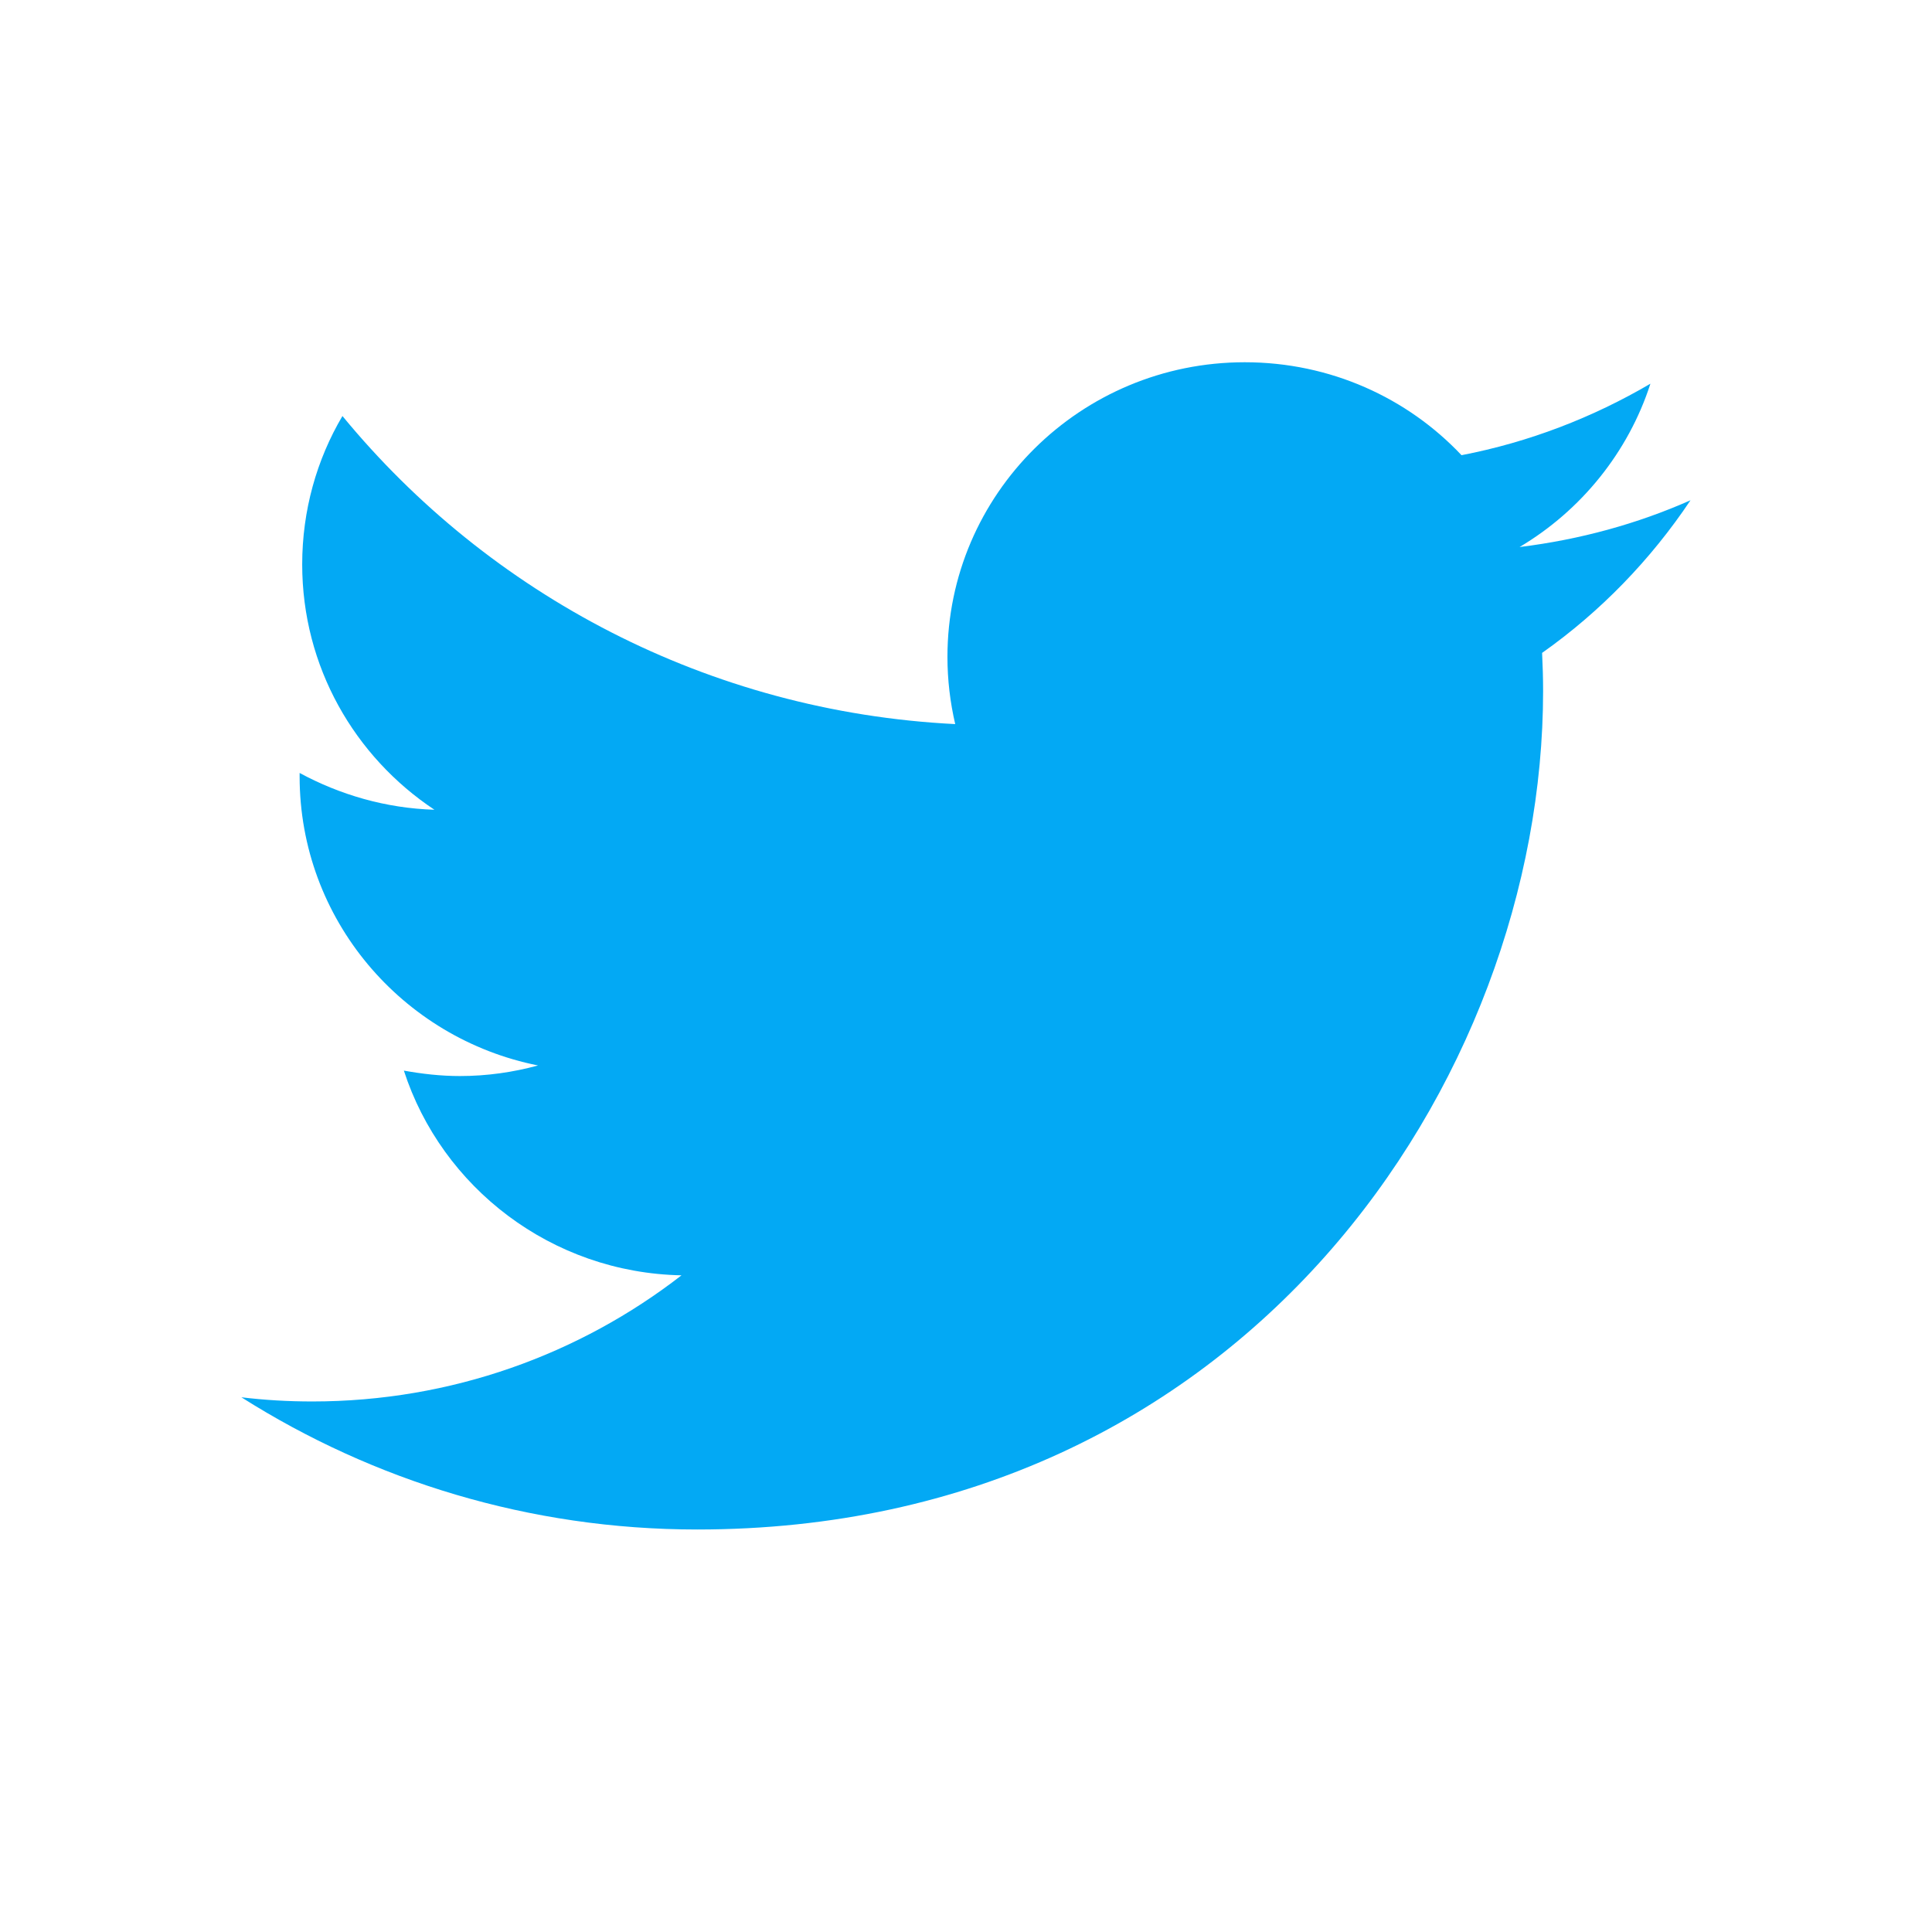
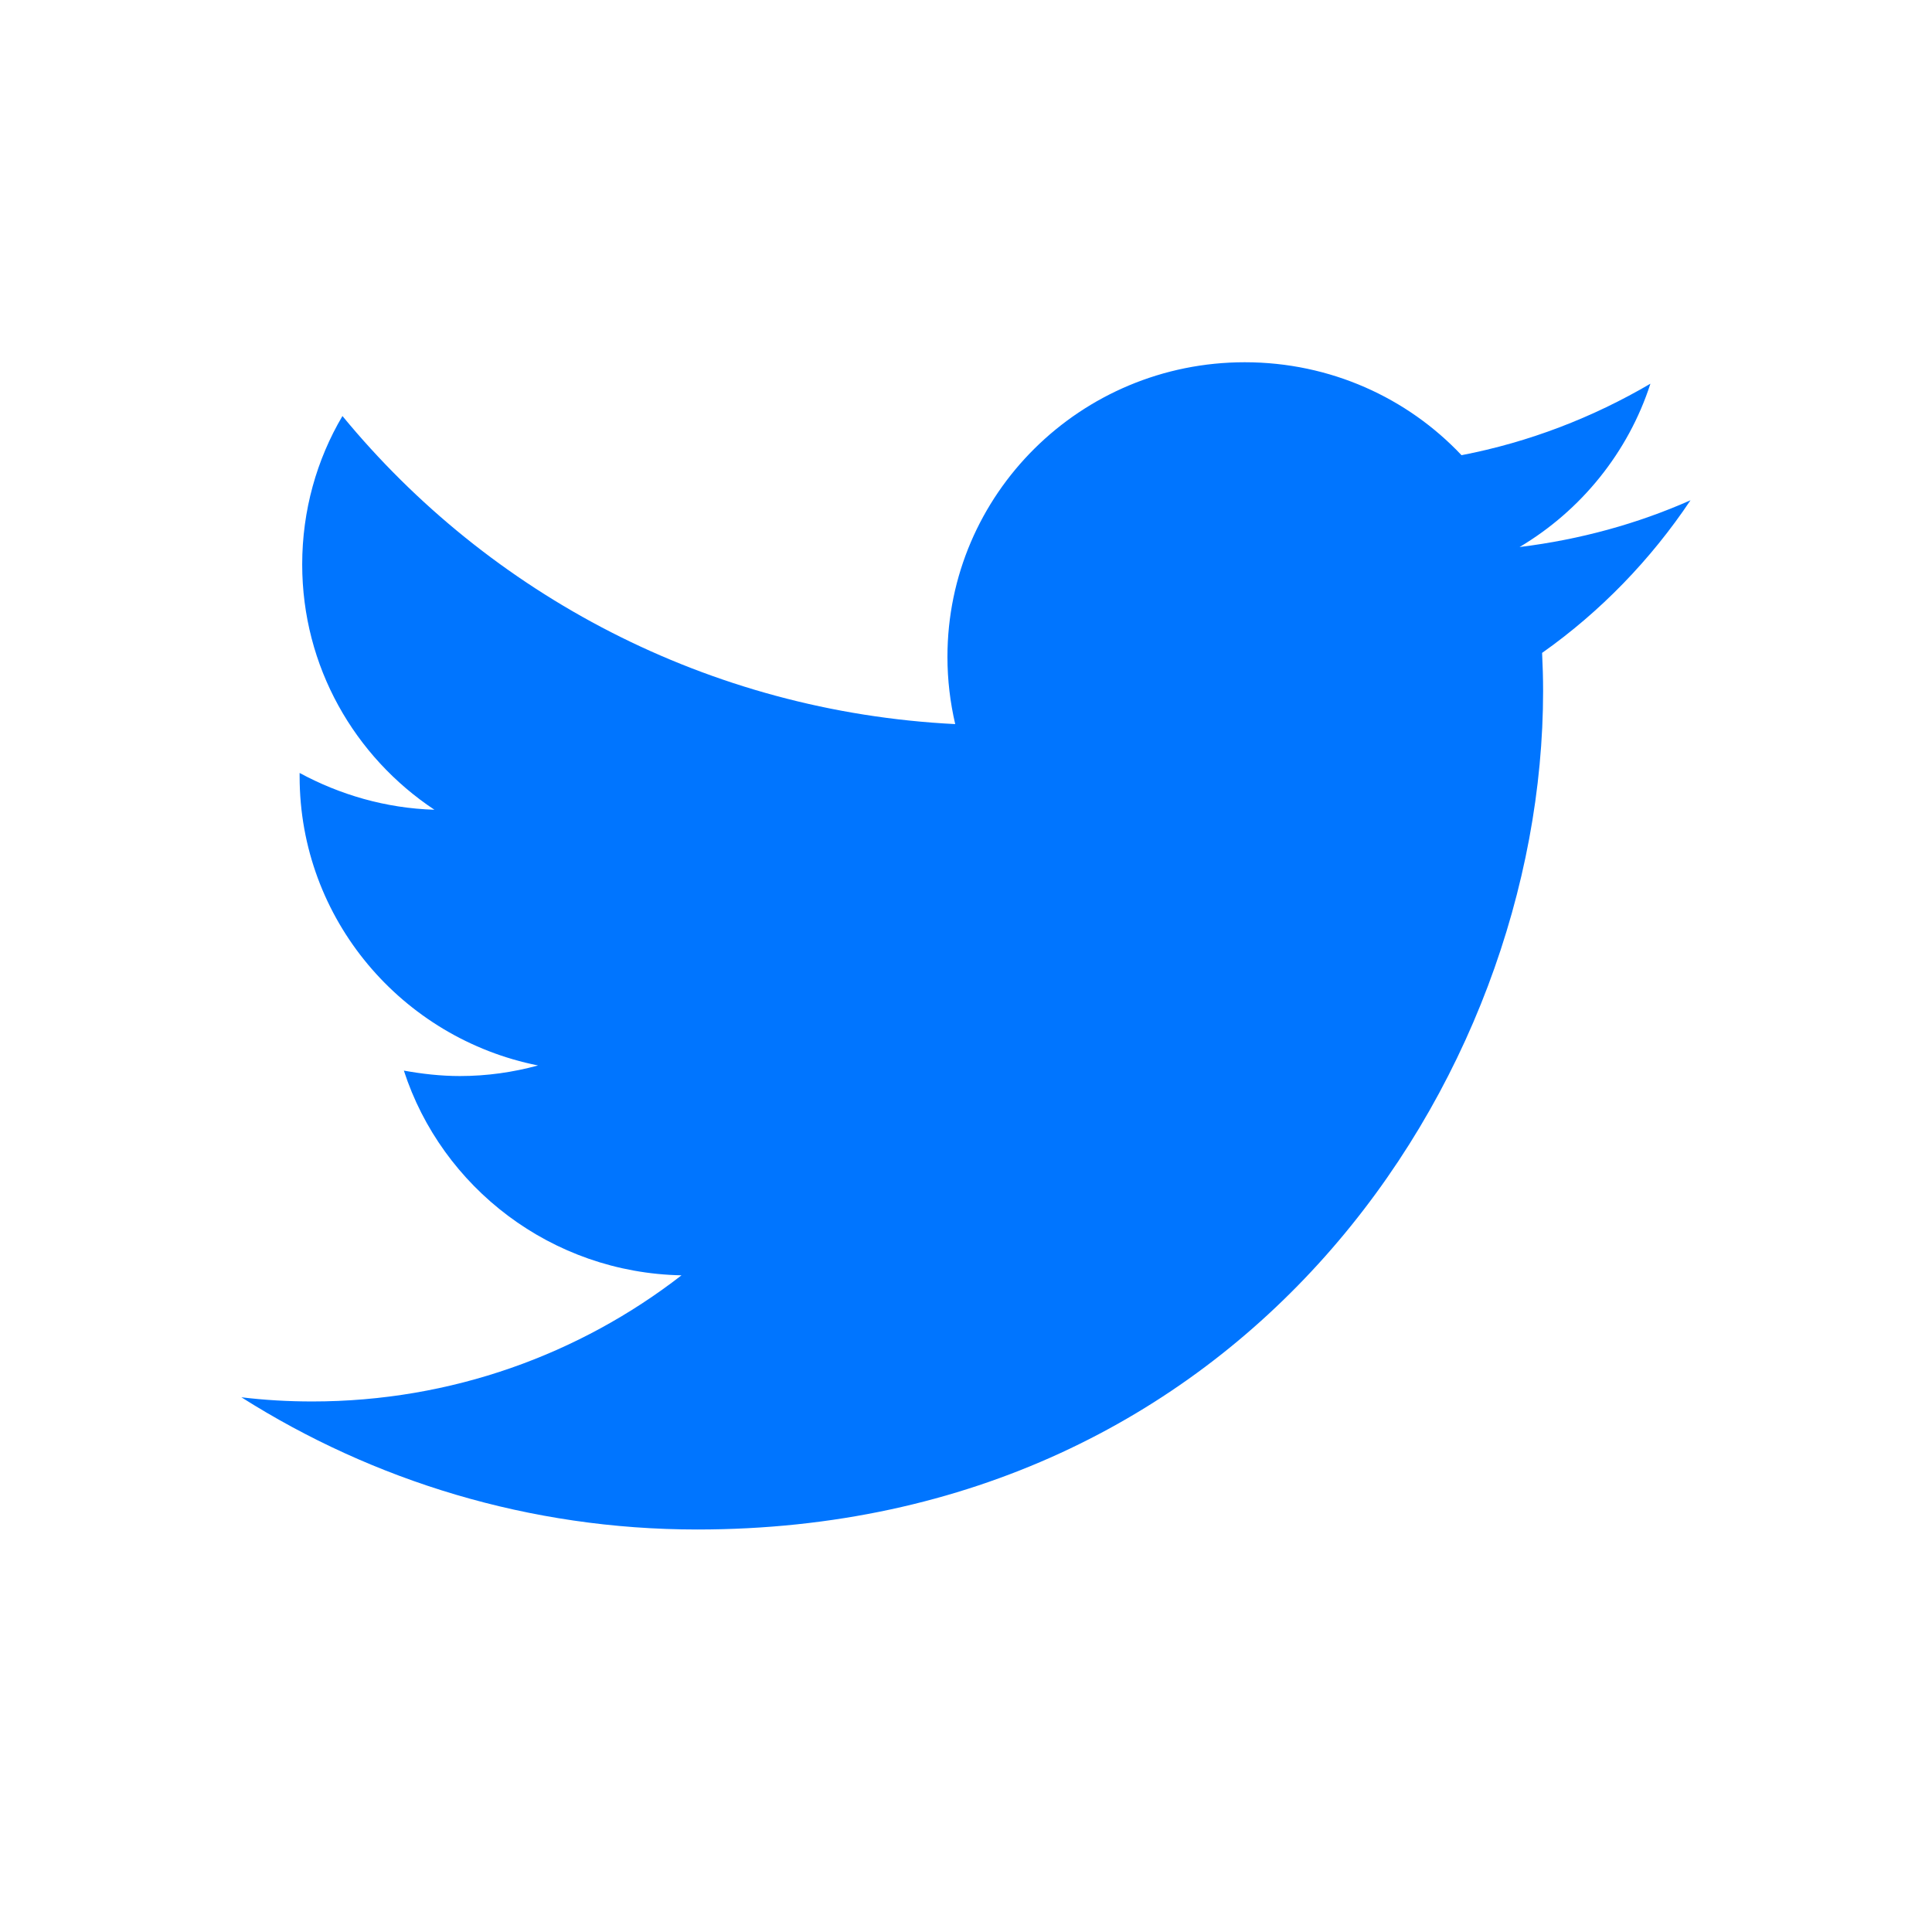
<svg xmlns="http://www.w3.org/2000/svg" viewBox="0 0 48 48" width="48px" height="48px">
-   <path fill="#03A9F4" d="M42,12.429c-1.323,0.586-2.746,0.977-4.247,1.162c1.526-0.906,2.7-2.351,3.251-4.058c-1.428,0.837-3.01,1.452-4.693,1.776C34.967,9.884,33.05,9,30.926,9c-4.08,0-7.387,3.278-7.387,7.32c0,0.572,0.067,1.129,0.193,1.67c-6.138-0.308-11.582-3.226-15.224-7.654c-0.64,1.082-1,2.349-1,3.686c0,2.541,1.301,4.778,3.285,6.096c-1.211-0.037-2.351-0.374-3.349-0.914c0,0.022,0,0.055,0,0.086c0,3.551,2.547,6.508,5.923,7.181c-0.617,0.169-1.269,0.263-1.941,0.263c-0.477,0-0.942-0.054-1.392-0.135c0.94,2.902,3.667,5.023,6.898,5.086c-2.528,1.96-5.712,3.134-9.174,3.134c-0.598,0-1.183-0.034-1.761-0.104C9.268,36.786,13.152,38,17.321,38c13.585,0,21.017-11.156,21.017-20.834c0-0.317-0.01-0.633-0.025-0.945C39.763,15.197,41.013,13.905,42,12.429" />
+   <path fill="#0075FF" d="M42,12.429c-1.323,0.586-2.746,0.977-4.247,1.162c1.526-0.906,2.7-2.351,3.251-4.058c-1.428,0.837-3.01,1.452-4.693,1.776C34.967,9.884,33.05,9,30.926,9c-4.08,0-7.387,3.278-7.387,7.32c0,0.572,0.067,1.129,0.193,1.67c-6.138-0.308-11.582-3.226-15.224-7.654c-0.64,1.082-1,2.349-1,3.686c0,2.541,1.301,4.778,3.285,6.096c-1.211-0.037-2.351-0.374-3.349-0.914c0,0.022,0,0.055,0,0.086c0,3.551,2.547,6.508,5.923,7.181c-0.617,0.169-1.269,0.263-1.941,0.263c-0.477,0-0.942-0.054-1.392-0.135c0.94,2.902,3.667,5.023,6.898,5.086c-2.528,1.96-5.712,3.134-9.174,3.134c-0.598,0-1.183-0.034-1.761-0.104C9.268,36.786,13.152,38,17.321,38c13.585,0,21.017-11.156,21.017-20.834c0-0.317-0.01-0.633-0.025-0.945C39.763,15.197,41.013,13.905,42,12.429" />
</svg>
